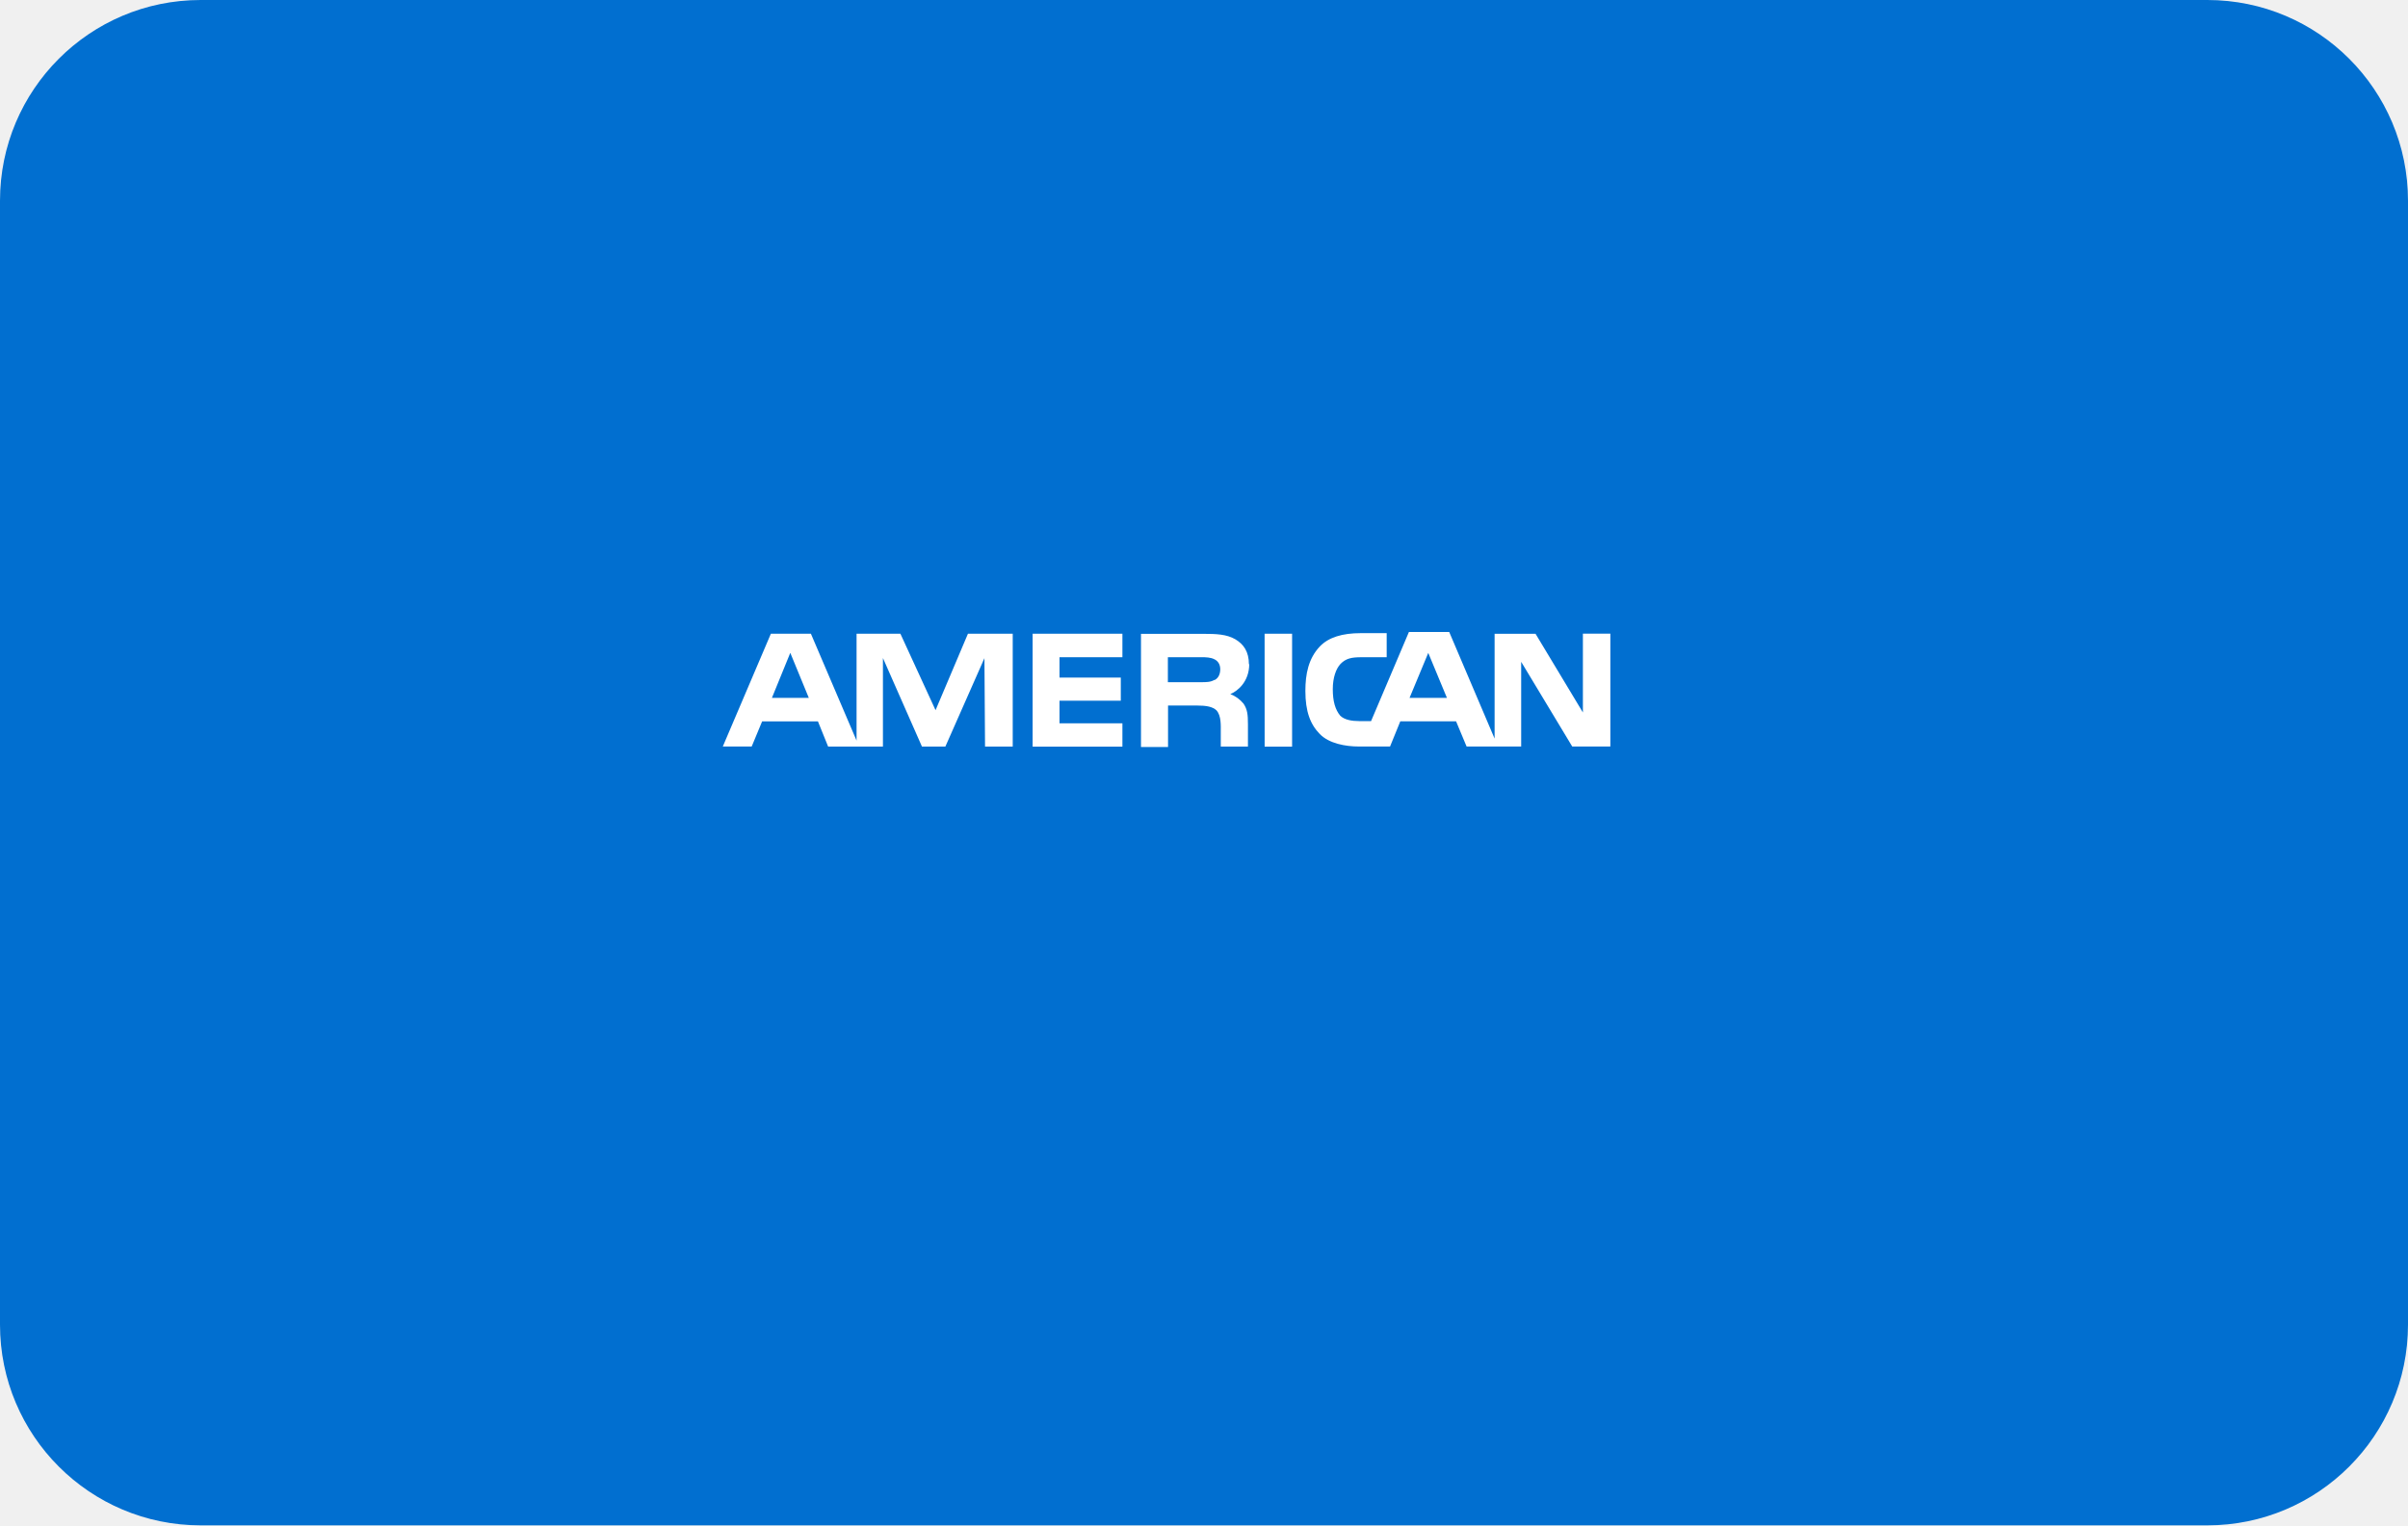
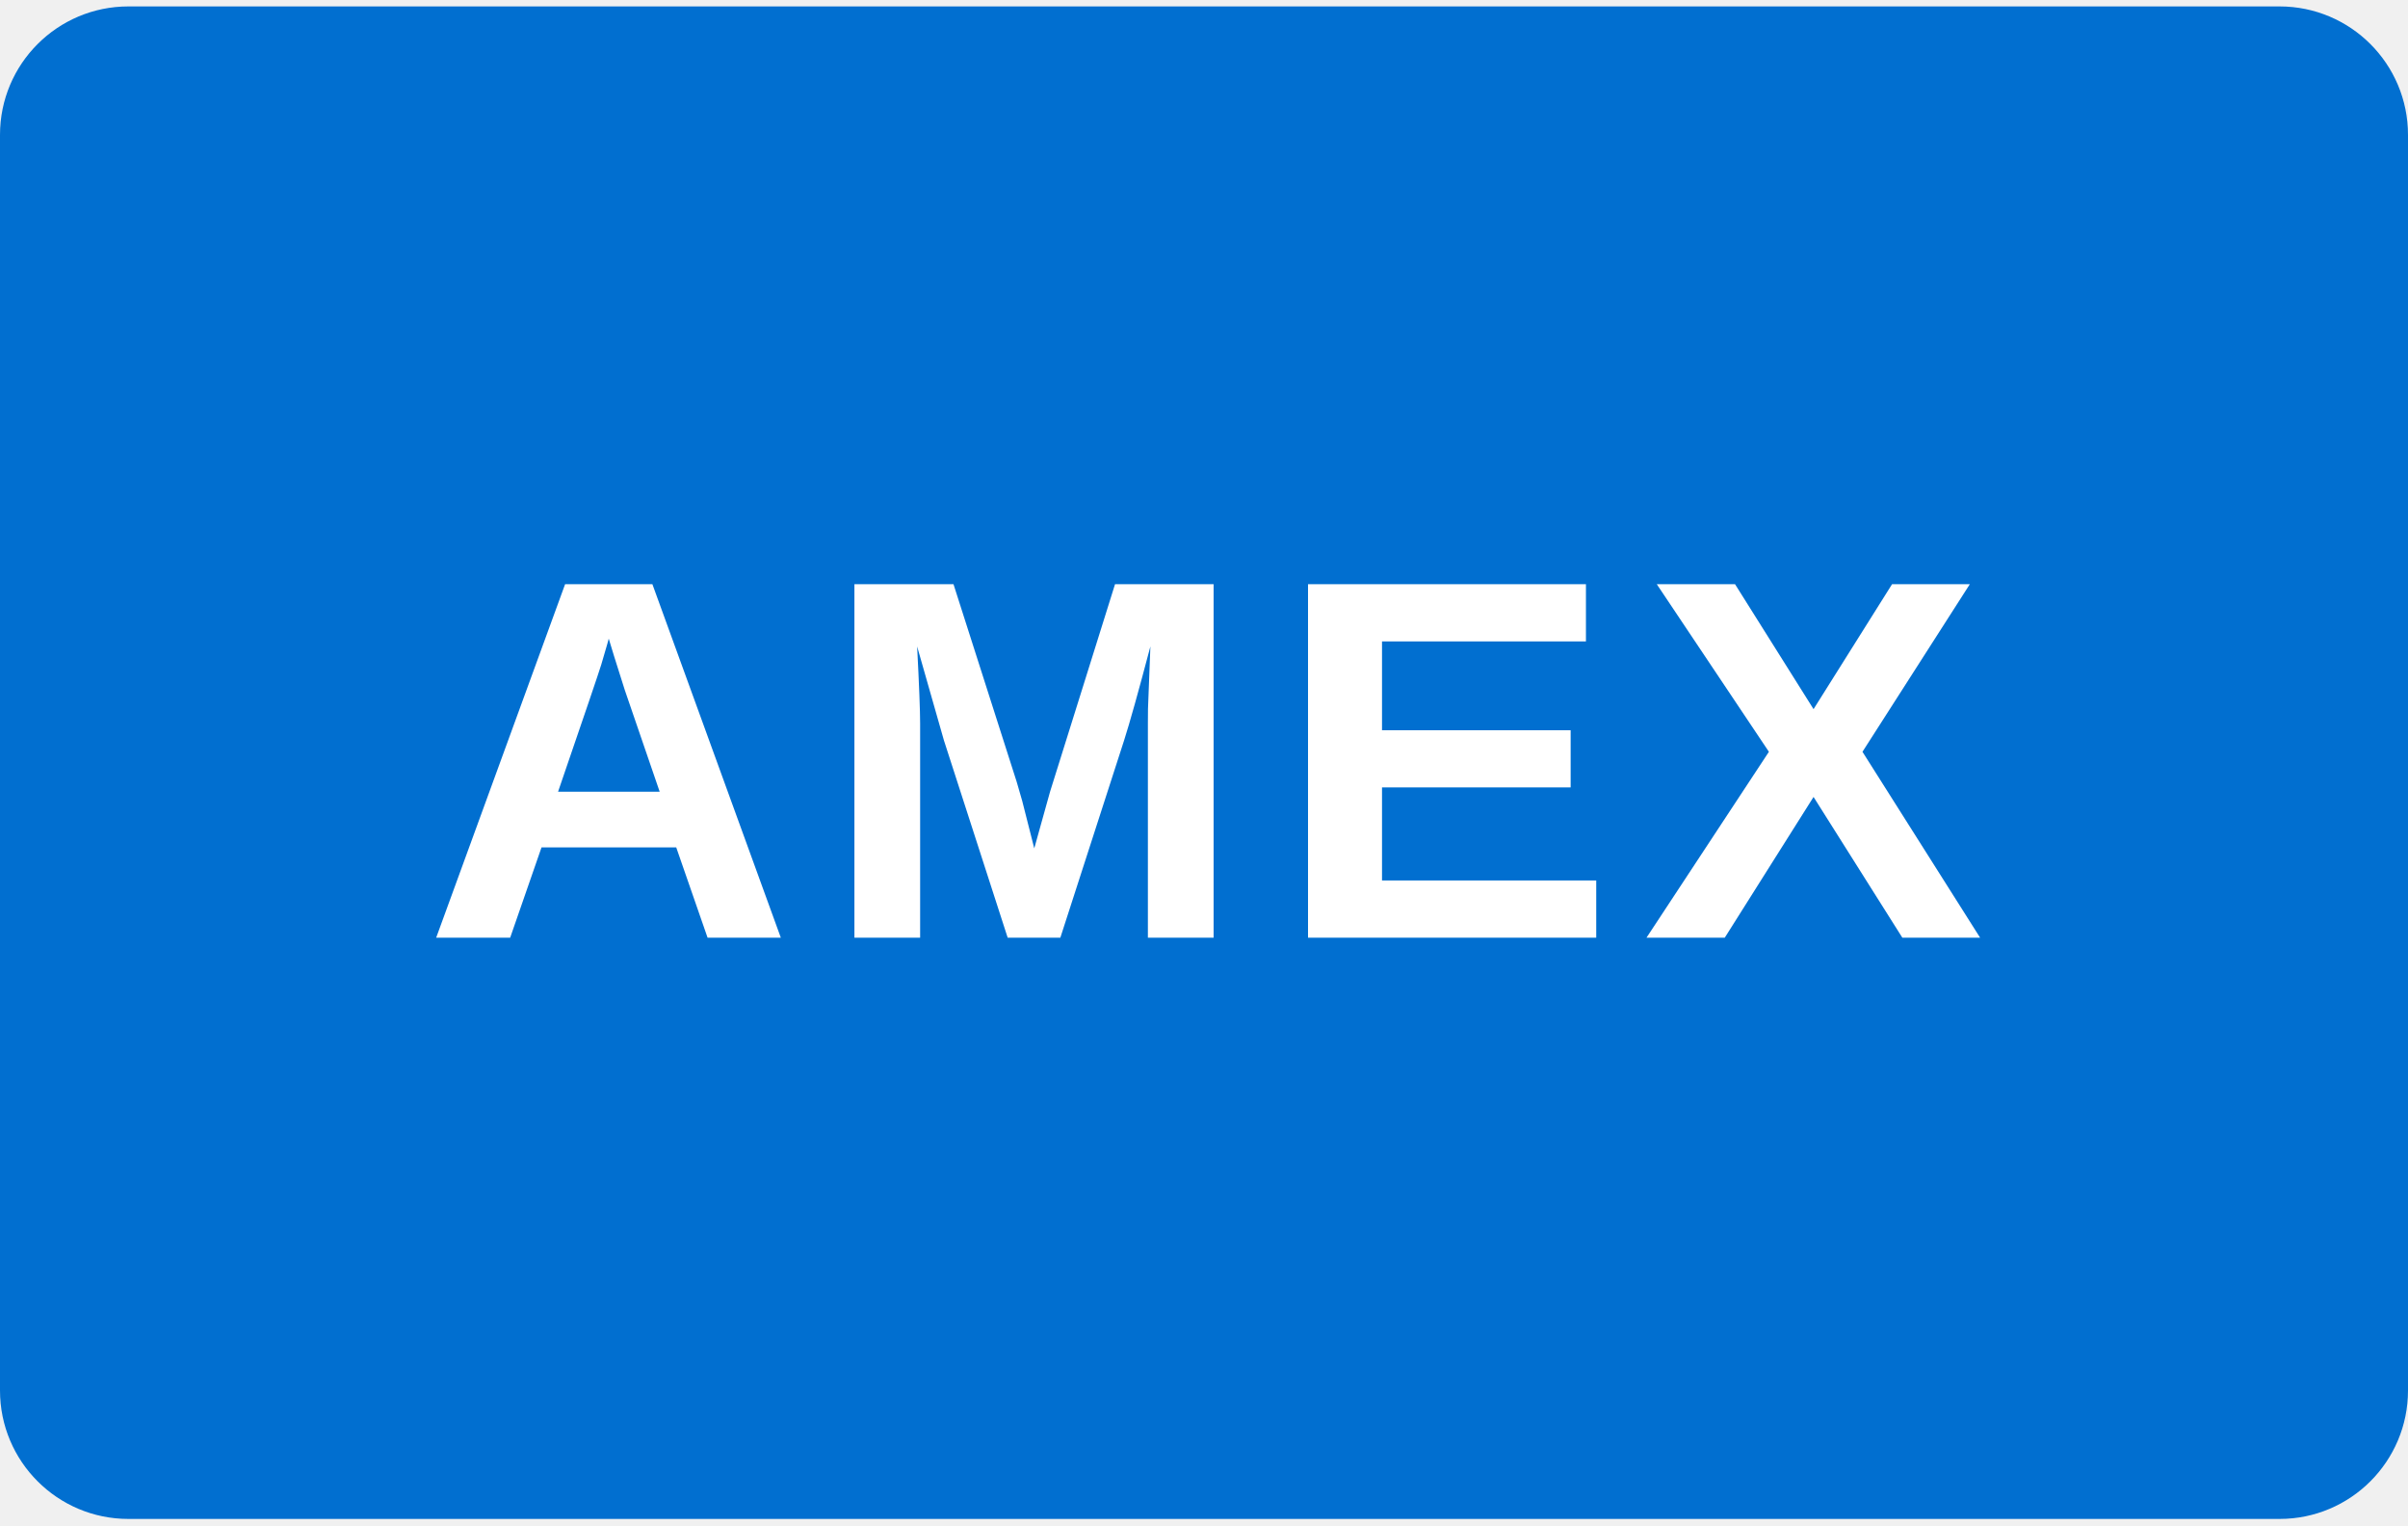
- <svg xmlns="http://www.w3.org/2000/svg" viewBox="0 0 60 38" width="60" height="38">
-   <rect width="60" height="38" rx="5" fill="#016FD0" />
-   <svg viewBox="0 0 24 24" x="2" y="7" width="56" height="24">
-     <path fill="white" d="M9.967 9.373v-.586H7.73V11.6h2.237v-.58H8.4v-.564h1.527V9.88H8.4v-.507zm3.543-.586h.685V11.6h-.684zm-.384.756l-.007.006c0-.314-.13-.5-.34-.624-.217-.125-.47-.135-.81-.135H10.43v2.82h.674v-1.034h.72c.24 0 .39.03.487.12.122.136.107.378.107.548v.354h.677v-.553c0-.25-.016-.375-.11-.516-.09-.107-.202-.19-.33-.237.172-.07.472-.3.472-.75zm-.855.396h-.015c-.09.054-.195.056-.33.056H11.1v-.623h.825c.12 0 .24.004.33.05.09.04.15.128.15.25s-.047.22-.134.266zM2.38 10.97l.254.628H4V9.393l.972 2.205h.584l.973-2.202.015 2.202h.69v-2.81H6.118l-.807 1.904-.876-1.905H3.343v2.663L2.205 8.787h-.997L.01 11.597h.72l.26-.626h1.39zm-.688-1.705l.46 1.118-.003.002h-.915l.457-1.12zM15.92 9.373h.632v-.6h-.644c-.464 0-.804.105-1.02.33-.286.3-.362.69-.362 1.11 0 .512.123.833.36 1.074.232.238.645.31.97.31h.78l.255-.627h1.39l.262.627h1.36v-2.11l1.272 2.11h.95V8.786h-.684v1.963l-1.18-1.96h-1.02V11.4L18.11 8.744h-1.004l-.943 2.22h-.3c-.177 0-.362-.03-.468-.134-.125-.15-.186-.36-.186-.662 0-.285.08-.51.194-.63.133-.135.272-.165.516-.165zm1.668-.108l.464 1.118v.002h-.93l.466-1.12z" />
-   </svg>
+ <svg xmlns="http://www.w3.org/2000/svg" viewBox="0 0 750 471" width="60" height="38">
+   <rect width="750" height="471" rx="40" fill="#016FD0" />
+   <text x="375" y="290" font-family="Arial, sans-serif" font-size="160" font-weight="900" fill="white" text-anchor="middle" letter-spacing="8">AMEX</text>
</svg>
